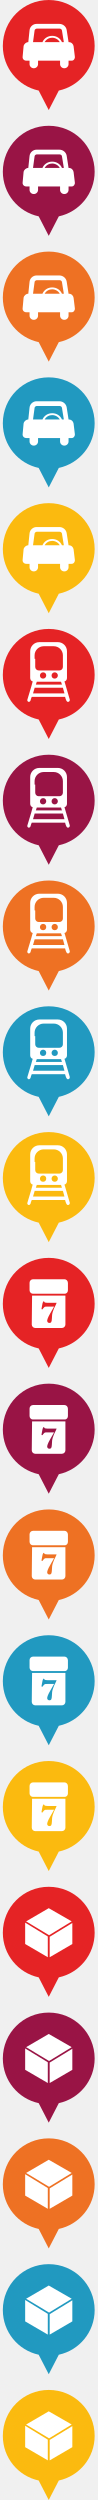
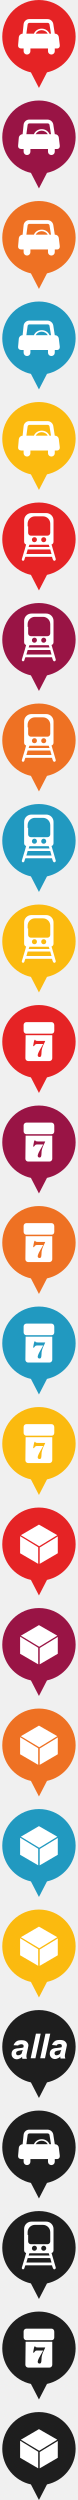
- <svg xmlns="http://www.w3.org/2000/svg" version="1.1" id="Lager_1" x="0px" y="0px" viewBox="0 0 31 795" style="enable-background:new 0 0 31 795;" xml:space="preserve">
+ <svg xmlns="http://www.w3.org/2000/svg" version="1.1" id="Lager_1" x="0px" y="0px" viewBox="0 0 31 995" style="enable-background:new 0 0 31 995;" xml:space="preserve">
  <style type="text/css">
	.st0{fill:#E52325;}
	.st1{fill:#FFFFFF;}
	.st2{fill:#991445;}
	.st3{fill:#EE7123;}
	.st4{fill:#2199C0;}
	.st5{fill:#FBBA0F;}
+ 	.st6{fill:#1E1E1E;}
</style>
  <g>
    <path class="st0" d="M30.1,14.6C30.1,6.5,23.6,0,15.5,0S0.9,6.5,0.9,14.6c0,7,4.9,12.8,11.4,14.2l3.2,6.2l3.2-6.2   C25.2,27.4,30.1,21.6,30.1,14.6z" />
    <path class="st1" d="M23.8,18l-0.4-3.3c-0.1-0.7-0.7-1.3-1.5-1.3h-0.1l-0.6-3.9c-0.2-1.1-1.2-1.9-2.3-1.9h-7.3   c-1.1,0-2.1,0.9-2.2,2L9,13.4h0c-0.7,0-1.4,0.6-1.5,1.3L7.2,18c-0.1,0.7,0.4,1.3,1.2,1.3h1v1.1c0,0.7,0.6,1.3,1.3,1.3h0.1   c0.7,0,1.3-0.6,1.3-1.3v-1.1h7v1.1c0,0.7,0.6,1.3,1.3,1.3h0.1c0.7,0,1.3-0.6,1.3-1.3v-1.1h1C23.4,19.3,23.9,18.7,23.8,18z    M14.2,13.4c0.5-0.9,1.4-1.4,2.4-1.4s2,0.6,2.4,1.4H14.2z M11,9.7c0-0.3,0.4-0.6,0.7-0.6h7.3c0.3,0,0.7,0.3,0.7,0.6l0.6,3.7h-0.6   c-0.5-1.2-1.7-2-3.1-2c-1.4,0-2.6,0.8-3.1,2h-3L11,9.7z" />
  </g>
  <g>
    <path class="st2" d="M30.1,54.6c0-8.1-6.5-14.6-14.6-14.6S0.9,46.5,0.9,54.6c0,7,4.9,12.8,11.4,14.2l3.2,6.2l3.2-6.2   C25.2,67.4,30.1,61.6,30.1,54.6z" />
    <path class="st1" d="M23.8,58l-0.4-3.3c-0.1-0.7-0.7-1.3-1.5-1.3h-0.1l-0.6-3.9c-0.2-1.1-1.2-1.9-2.3-1.9h-7.3   c-1.1,0-2.1,0.9-2.2,2L9,53.4h0c-0.7,0-1.4,0.6-1.5,1.3L7.2,58c-0.1,0.7,0.4,1.3,1.2,1.3h1v1.1c0,0.7,0.6,1.3,1.3,1.3h0.1   c0.7,0,1.3-0.6,1.3-1.3v-1.1h7v1.1c0,0.7,0.6,1.3,1.3,1.3h0.1c0.7,0,1.3-0.6,1.3-1.3v-1.1h1C23.4,59.3,23.9,58.7,23.8,58z    M14.2,53.4c0.5-0.9,1.4-1.4,2.4-1.4s2,0.6,2.4,1.4H14.2z M11,49.7c0-0.3,0.4-0.6,0.7-0.6h7.3c0.3,0,0.7,0.3,0.7,0.6l0.6,3.7h-0.6   c-0.5-1.2-1.7-2-3.1-2c-1.4,0-2.6,0.8-3.1,2h-3L11,49.7z" />
  </g>
  <g>
    <path class="st3" d="M30.1,94.6c0-8.1-6.5-14.6-14.6-14.6S0.9,86.5,0.9,94.6c0,7,4.9,12.8,11.4,14.2l3.2,6.2l3.2-6.2   C25.2,107.4,30.1,101.6,30.1,94.6z" />
    <path class="st1" d="M23.8,98l-0.4-3.3c-0.1-0.7-0.7-1.3-1.5-1.3h-0.1l-0.6-3.9c-0.2-1.1-1.2-1.9-2.3-1.9h-7.3   c-1.1,0-2.1,0.9-2.2,2L9,93.4h0c-0.7,0-1.4,0.6-1.5,1.3L7.2,98c-0.1,0.7,0.4,1.3,1.2,1.3h1v1.1c0,0.7,0.6,1.3,1.3,1.3h0.1   c0.7,0,1.3-0.6,1.3-1.3v-1.1h7v1.1c0,0.7,0.6,1.3,1.3,1.3h0.1c0.7,0,1.3-0.6,1.3-1.3v-1.1h1C23.4,99.3,23.9,98.7,23.8,98z    M14.2,93.4c0.5-0.9,1.4-1.4,2.4-1.4s2,0.6,2.4,1.4H14.2z M11,89.7c0-0.3,0.4-0.6,0.7-0.6h7.3c0.3,0,0.7,0.3,0.7,0.6l0.6,3.7h-0.6   c-0.5-1.2-1.7-2-3.1-2c-1.4,0-2.6,0.8-3.1,2h-3L11,89.7z" />
  </g>
  <g>
    <path class="st4" d="M30.1,134.6c0-8.1-6.5-14.6-14.6-14.6s-14.6,6.5-14.6,14.6c0,7,4.9,12.8,11.4,14.2l3.2,6.2l3.2-6.2   C25.2,147.4,30.1,141.6,30.1,134.6z" />
    <path class="st1" d="M23.8,138l-0.4-3.3c-0.1-0.7-0.7-1.3-1.5-1.3h-0.1l-0.6-3.9c-0.2-1.1-1.2-1.9-2.3-1.9h-7.3   c-1.1,0-2.1,0.9-2.2,2L9,133.4h0c-0.7,0-1.4,0.6-1.5,1.3L7.2,138c-0.1,0.7,0.4,1.3,1.2,1.3h1v1.1c0,0.7,0.6,1.3,1.3,1.3h0.1   c0.7,0,1.3-0.6,1.3-1.3v-1.1h7v1.1c0,0.7,0.6,1.3,1.3,1.3h0.1c0.7,0,1.3-0.6,1.3-1.3v-1.1h1C23.4,139.3,23.9,138.7,23.8,138z    M14.2,133.4c0.5-0.9,1.4-1.4,2.4-1.4s2,0.6,2.4,1.4H14.2z M11,129.7c0-0.3,0.4-0.6,0.7-0.6h7.3c0.3,0,0.7,0.3,0.7,0.6l0.6,3.7   h-0.6c-0.5-1.2-1.7-2-3.1-2c-1.4,0-2.6,0.8-3.1,2h-3L11,129.7z" />
  </g>
  <g>
    <path class="st5" d="M30.1,174.6c0-8.1-6.5-14.6-14.6-14.6s-14.6,6.5-14.6,14.6c0,7,4.9,12.8,11.4,14.2l3.2,6.2l3.2-6.2   C25.2,187.4,30.1,181.6,30.1,174.6z" />
    <path class="st1" d="M23.8,178l-0.4-3.3c-0.1-0.7-0.7-1.3-1.5-1.3h-0.1l-0.6-3.9c-0.2-1.1-1.2-1.9-2.3-1.9h-7.3   c-1.1,0-2.1,0.9-2.2,2L9,173.4h0c-0.7,0-1.4,0.6-1.5,1.3L7.2,178c-0.1,0.7,0.4,1.3,1.2,1.3h1v1.1c0,0.7,0.6,1.3,1.3,1.3h0.1   c0.7,0,1.3-0.6,1.3-1.3v-1.1h7v1.1c0,0.7,0.6,1.3,1.3,1.3h0.1c0.7,0,1.3-0.6,1.3-1.3v-1.1h1C23.4,179.3,23.9,178.7,23.8,178z    M14.2,173.4c0.5-0.9,1.4-1.4,2.4-1.4s2,0.6,2.4,1.4H14.2z M11,169.7c0-0.3,0.4-0.6,0.7-0.6h7.3c0.3,0,0.7,0.3,0.7,0.6l0.6,3.7   h-0.6c-0.5-1.2-1.7-2-3.1-2c-1.4,0-2.6,0.8-3.1,2h-3L11,169.7z" />
  </g>
  <g>
    <path class="st0" d="M30.1,214.6c0-8.1-6.5-14.6-14.6-14.6s-14.6,6.5-14.6,14.6c0,7,4.9,12.8,11.4,14.2l3.2,6.2l3.2-6.2   C25.2,227.4,30.1,221.6,30.1,214.6z" />
    <path class="st1" d="M22.2,222.5c-0.5-1.6-0.9-3.2-1.4-4.8c-0.1-0.3-0.2-0.6-0.3-1c0.5-0.1,0.8-0.6,0.8-1.1v-5c0,0,0-0.1,0-0.1   c0-0.1,0-0.1,0-0.2v-3.2c0-1.6-1.3-2.9-2.9-2.9h-5.9c-1.6,0-2.9,1.3-2.9,2.9v3.2c0,0.1,0,0.2,0,0.2c0,0,0,0.1,0,0.1v5   c0,0.5,0.3,1,0.8,1.1c-0.2,0.6-0.3,1.2-0.5,1.8c-0.4,1.3-0.8,2.7-1.2,4c-0.1,0.3,0.1,0.6,0.4,0.7c0,0,0.1,0,0.1,0   c0.2,0,0.4-0.2,0.5-0.4c0.1-0.4,0.2-0.8,0.4-1.2h10.6c0.1,0.4,0.2,0.8,0.4,1.2c0.1,0.2,0.3,0.4,0.5,0.4c0,0,0.1,0,0.1,0   C22.1,223.1,22.2,222.8,22.2,222.5z M19.4,216.8c0.1,0.3,0.2,0.6,0.3,0.9h-8.3c0.1-0.3,0.2-0.6,0.3-0.9H19.4z M12.7,214.8   c0-0.5,0.4-1,1-1s1,0.4,1,1c0,0.5-0.4,1-1,1S12.7,215.4,12.7,214.8z M16.4,214.8c0-0.5,0.4-1,1-1c0.5,0,1,0.4,1,1c0,0.5-0.4,1-1,1   C16.8,215.8,16.4,215.4,16.4,214.8z M11,209.5L11,209.5v-1.1c0-1.6,1.3-2.9,2.9-2.9h3.2c1.6,0,2.9,1.3,2.9,2.9v0.4v0.7v2.6   c0,0.6-0.5,1.1-1.1,1.1h-6.6c-0.6,0-1.1-0.5-1.1-1.1V209.5z M10.5,220.5c0.2-0.6,0.3-1.1,0.5-1.7c0,0,0,0,0-0.1H20   c0.2,0.6,0.3,1.2,0.5,1.8H10.5z" />
  </g>
  <g>
    <path class="st2" d="M30.1,254.6c0-8.1-6.5-14.6-14.6-14.6s-14.6,6.5-14.6,14.6c0,7,4.9,12.8,11.4,14.2l3.2,6.2l3.2-6.2   C25.2,267.4,30.1,261.6,30.1,254.6z" />
    <path class="st1" d="M22.2,262.5c-0.5-1.6-0.9-3.2-1.4-4.8c-0.1-0.3-0.2-0.6-0.3-1c0.5-0.1,0.8-0.6,0.8-1.1v-5c0,0,0-0.1,0-0.1   c0-0.1,0-0.1,0-0.2v-3.2c0-1.6-1.3-2.9-2.9-2.9h-5.9c-1.6,0-2.9,1.3-2.9,2.9v3.2c0,0.1,0,0.2,0,0.2c0,0,0,0.1,0,0.1v5   c0,0.5,0.3,1,0.8,1.1c-0.2,0.6-0.3,1.2-0.5,1.8c-0.4,1.3-0.8,2.7-1.2,4c-0.1,0.3,0.1,0.6,0.4,0.7c0,0,0.1,0,0.1,0   c0.2,0,0.4-0.2,0.5-0.4c0.1-0.4,0.2-0.8,0.4-1.2h10.6c0.1,0.4,0.2,0.8,0.4,1.2c0.1,0.2,0.3,0.4,0.5,0.4c0,0,0.1,0,0.1,0   C22.1,263.1,22.2,262.8,22.2,262.5z M19.4,256.8c0.1,0.3,0.2,0.6,0.3,0.9h-8.3c0.1-0.3,0.2-0.6,0.3-0.9H19.4z M12.7,254.8   c0-0.5,0.4-1,1-1s1,0.4,1,1c0,0.5-0.4,1-1,1S12.7,255.4,12.7,254.8z M16.4,254.8c0-0.5,0.4-1,1-1c0.5,0,1,0.4,1,1c0,0.5-0.4,1-1,1   C16.8,255.8,16.4,255.4,16.4,254.8z M11,249.5L11,249.5v-1.1c0-1.6,1.3-2.9,2.9-2.9h3.2c1.6,0,2.9,1.3,2.9,2.9v0.4v0.7v2.6   c0,0.6-0.5,1.1-1.1,1.1h-6.6c-0.6,0-1.1-0.5-1.1-1.1V249.5z M10.5,260.5c0.2-0.6,0.3-1.1,0.5-1.7c0,0,0,0,0-0.1H20   c0.2,0.6,0.3,1.2,0.5,1.8H10.5z" />
  </g>
  <g>
    <path class="st3" d="M30.1,294.6c0-8.1-6.5-14.6-14.6-14.6s-14.6,6.5-14.6,14.6c0,7,4.9,12.8,11.4,14.2l3.2,6.2l3.2-6.2   C25.2,307.4,30.1,301.6,30.1,294.6z" />
    <path class="st1" d="M22.2,302.5c-0.5-1.6-0.9-3.2-1.4-4.8c-0.1-0.3-0.2-0.6-0.3-1c0.5-0.1,0.8-0.6,0.8-1.1v-5c0,0,0-0.1,0-0.1   c0-0.1,0-0.1,0-0.2v-3.2c0-1.6-1.3-2.9-2.9-2.9h-5.9c-1.6,0-2.9,1.3-2.9,2.9v3.2c0,0.1,0,0.2,0,0.2c0,0,0,0.1,0,0.1v5   c0,0.5,0.3,1,0.8,1.1c-0.2,0.6-0.3,1.2-0.5,1.8c-0.4,1.3-0.8,2.7-1.2,4c-0.1,0.3,0.1,0.6,0.4,0.7c0,0,0.1,0,0.1,0   c0.2,0,0.4-0.2,0.5-0.4c0.1-0.4,0.2-0.8,0.4-1.2h10.6c0.1,0.4,0.2,0.8,0.4,1.2c0.1,0.2,0.3,0.4,0.5,0.4c0,0,0.1,0,0.1,0   C22.1,303.1,22.2,302.8,22.2,302.5z M19.4,296.8c0.1,0.3,0.2,0.6,0.3,0.9h-8.3c0.1-0.3,0.2-0.6,0.3-0.9H19.4z M12.7,294.8   c0-0.5,0.4-1,1-1s1,0.4,1,1s-0.4,1-1,1S12.7,295.4,12.7,294.8z M16.4,294.8c0-0.5,0.4-1,1-1c0.5,0,1,0.4,1,1s-0.4,1-1,1   C16.8,295.8,16.4,295.4,16.4,294.8z M11,289.5L11,289.5v-1.1c0-1.6,1.3-2.9,2.9-2.9h3.2c1.6,0,2.9,1.3,2.9,2.9v0.4v0.7v2.6   c0,0.6-0.5,1.1-1.1,1.1h-6.6c-0.6,0-1.1-0.5-1.1-1.1V289.5z M10.5,300.5c0.2-0.6,0.3-1.1,0.5-1.7c0,0,0,0,0-0.1H20   c0.2,0.6,0.3,1.2,0.5,1.8H10.5z" />
  </g>
  <g>
    <path class="st4" d="M30.1,334.6c0-8.1-6.5-14.6-14.6-14.6s-14.6,6.5-14.6,14.6c0,7,4.9,12.8,11.4,14.2l3.2,6.2l3.2-6.2   C25.2,347.4,30.1,341.6,30.1,334.6z" />
    <path class="st1" d="M22.2,342.5c-0.5-1.6-0.9-3.2-1.4-4.8c-0.1-0.3-0.2-0.6-0.3-1c0.5-0.1,0.8-0.6,0.8-1.1v-5c0,0,0-0.1,0-0.1   c0-0.1,0-0.1,0-0.2v-3.2c0-1.6-1.3-2.9-2.9-2.9h-5.9c-1.6,0-2.9,1.3-2.9,2.9v3.2c0,0.1,0,0.2,0,0.2c0,0,0,0.1,0,0.1v5   c0,0.5,0.3,1,0.8,1.1c-0.2,0.6-0.3,1.2-0.5,1.8c-0.4,1.3-0.8,2.7-1.2,4c-0.1,0.3,0.1,0.6,0.4,0.7c0,0,0.1,0,0.1,0   c0.2,0,0.4-0.2,0.5-0.4c0.1-0.4,0.2-0.8,0.4-1.2h10.6c0.1,0.4,0.2,0.8,0.4,1.2c0.1,0.2,0.3,0.4,0.5,0.4c0,0,0.1,0,0.1,0   C22.1,343.1,22.2,342.8,22.2,342.5z M19.4,336.8c0.1,0.3,0.2,0.6,0.3,0.9h-8.3c0.1-0.3,0.2-0.6,0.3-0.9H19.4z M12.7,334.8   c0-0.5,0.4-1,1-1s1,0.4,1,1s-0.4,1-1,1S12.7,335.4,12.7,334.8z M16.4,334.8c0-0.5,0.4-1,1-1c0.5,0,1,0.4,1,1s-0.4,1-1,1   C16.8,335.8,16.4,335.4,16.4,334.8z M11,329.5L11,329.5v-1.1c0-1.6,1.3-2.9,2.9-2.9h3.2c1.6,0,2.9,1.3,2.9,2.9v0.4v0.7v2.6   c0,0.6-0.5,1.1-1.1,1.1h-6.6c-0.6,0-1.1-0.5-1.1-1.1V329.5z M10.5,340.5c0.2-0.6,0.3-1.1,0.5-1.7c0,0,0,0,0-0.1H20   c0.2,0.6,0.3,1.2,0.5,1.8H10.5z" />
  </g>
  <g>
    <path class="st5" d="M30.1,374.6c0-8.1-6.5-14.6-14.6-14.6s-14.6,6.5-14.6,14.6c0,7,4.9,12.8,11.4,14.2l3.2,6.2l3.2-6.2   C25.2,387.4,30.1,381.6,30.1,374.6z" />
    <path class="st1" d="M22.2,382.5c-0.5-1.6-0.9-3.2-1.4-4.8c-0.1-0.3-0.2-0.6-0.3-1c0.5-0.1,0.8-0.6,0.8-1.1v-5c0,0,0-0.1,0-0.1   c0-0.1,0-0.1,0-0.2v-3.2c0-1.6-1.3-2.9-2.9-2.9h-5.9c-1.6,0-2.9,1.3-2.9,2.9v3.2c0,0.1,0,0.2,0,0.2c0,0,0,0.1,0,0.1v5   c0,0.5,0.3,1,0.8,1.1c-0.2,0.6-0.3,1.2-0.5,1.8c-0.4,1.3-0.8,2.7-1.2,4c-0.1,0.3,0.1,0.6,0.4,0.7c0,0,0.1,0,0.1,0   c0.2,0,0.4-0.2,0.5-0.4c0.1-0.4,0.2-0.8,0.4-1.2h10.6c0.1,0.4,0.2,0.8,0.4,1.2c0.1,0.2,0.3,0.4,0.5,0.4c0,0,0.1,0,0.1,0   C22.1,383.1,22.2,382.8,22.2,382.5z M19.4,376.8c0.1,0.3,0.2,0.6,0.3,0.9h-8.3c0.1-0.3,0.2-0.6,0.3-0.9H19.4z M12.7,374.8   c0-0.5,0.4-1,1-1s1,0.4,1,1s-0.4,1-1,1S12.7,375.4,12.7,374.8z M16.4,374.8c0-0.5,0.4-1,1-1c0.5,0,1,0.4,1,1s-0.4,1-1,1   C16.8,375.8,16.4,375.4,16.4,374.8z M11,369.5L11,369.5v-1.1c0-1.6,1.3-2.9,2.9-2.9h3.2c1.6,0,2.9,1.3,2.9,2.9v0.4v0.7v2.6   c0,0.6-0.5,1.1-1.1,1.1h-6.6c-0.6,0-1.1-0.5-1.1-1.1V369.5z M10.5,380.5c0.2-0.6,0.3-1.1,0.5-1.7c0,0,0,0,0-0.1H20   c0.2,0.6,0.3,1.2,0.5,1.8H10.5z" />
  </g>
  <g>
    <path class="st0" d="M30.1,414.6c0-8.1-6.5-14.6-14.6-14.6s-14.6,6.5-14.6,14.6c0,7,4.9,12.8,11.4,14.2l3.2,6.2l3.2-6.2   C25.2,427.4,30.1,421.6,30.1,414.6z" />
    <path class="st1" d="M20.5,406.8h-10c-0.6,0-1.1,0.5-1.1,1.1v2.4c0,0.6,0.5,1.1,1,1.1c0,0,0.1,0,0.1,0h10c0,0,0.1,0,0.1,0   c0.6,0,1-0.5,1-1.1V408C21.6,407.3,21.1,406.8,20.5,406.8z" />
    <path class="st1" d="M10.2,412C10.2,412,10.2,412,10.2,412l-0.1,9.2c0,0.6,0.5,1.1,1.1,1.1h8.5c0.6,0,1.1-0.5,1.1-1.1V412   c0,0-0.1,0-0.1,0H10.2z M17.8,414.8c-0.5,0.9-0.8,1.7-1,2.3c-0.2,0.6-0.3,1.3-0.3,2.2c0,0.5-0.1,0.9-0.2,1.1   c-0.1,0.2-0.3,0.3-0.6,0.3c-0.2,0-0.4-0.1-0.5-0.2c-0.1-0.1-0.2-0.3-0.2-0.5c0-0.2,0.1-0.5,0.2-0.8c0.1-0.3,0.4-0.9,0.8-1.6   l1.2-2.1h-2c-0.5,0-0.9,0-1,0.1c-0.1,0.1-0.3,0.2-0.5,0.5c-0.1,0.2-0.2,0.3-0.3,0.3c-0.1,0-0.2-0.1-0.2-0.2c0-0.1,0.1-0.5,0.2-1.1   c0.1-0.6,0.2-1,0.3-1.1c0.1-0.1,0.1-0.2,0.2-0.2c0.1,0,0.1,0.1,0.2,0.2c0,0.1,0.1,0.1,0.2,0.2c0.1,0,0.4,0.1,0.8,0.1   c0.5,0,0.7,0,0.8,0H18C18,414.3,17.9,414.5,17.8,414.8z" />
  </g>
  <g>
    <path class="st2" d="M30.1,454.6c0-8.1-6.5-14.6-14.6-14.6s-14.6,6.5-14.6,14.6c0,7,4.9,12.8,11.4,14.2l3.2,6.2l3.2-6.2   C25.2,467.4,30.1,461.6,30.1,454.6z" />
    <path class="st1" d="M20.5,446.8h-10c-0.6,0-1.1,0.5-1.1,1.1v2.4c0,0.6,0.5,1.1,1,1.1c0,0,0.1,0,0.1,0h10c0,0,0.1,0,0.1,0   c0.6,0,1-0.5,1-1.1V448C21.6,447.3,21.1,446.8,20.5,446.8z" />
    <path class="st1" d="M10.2,452C10.2,452,10.2,452,10.2,452l-0.1,9.2c0,0.6,0.5,1.1,1.1,1.1h8.5c0.6,0,1.1-0.5,1.1-1.1V452   c0,0-0.1,0-0.1,0H10.2z M17.8,454.8c-0.5,0.9-0.8,1.7-1,2.3c-0.2,0.6-0.3,1.3-0.3,2.2c0,0.5-0.1,0.9-0.2,1.1   c-0.1,0.2-0.3,0.3-0.6,0.3c-0.2,0-0.4-0.1-0.5-0.2c-0.1-0.1-0.2-0.3-0.2-0.5c0-0.2,0.1-0.5,0.2-0.8c0.1-0.3,0.4-0.9,0.8-1.6   l1.2-2.1h-2c-0.5,0-0.9,0-1,0.1c-0.1,0.1-0.3,0.2-0.5,0.5c-0.1,0.2-0.2,0.3-0.3,0.3c-0.1,0-0.2-0.1-0.2-0.2c0-0.1,0.1-0.5,0.2-1.1   c0.1-0.6,0.2-1,0.3-1.1c0.1-0.1,0.1-0.2,0.2-0.2c0.1,0,0.1,0.1,0.2,0.2c0,0.1,0.1,0.1,0.2,0.2c0.1,0,0.4,0.1,0.8,0.1   c0.5,0,0.7,0,0.8,0H18C18,454.3,17.9,454.5,17.8,454.8z" />
  </g>
  <g>
    <path class="st3" d="M30.1,494.6c0-8.1-6.5-14.6-14.6-14.6s-14.6,6.5-14.6,14.6c0,7,4.9,12.8,11.4,14.2l3.2,6.2l3.2-6.2   C25.2,507.4,30.1,501.6,30.1,494.6z" />
    <path class="st1" d="M20.5,486.8h-10c-0.6,0-1.1,0.5-1.1,1.1v2.4c0,0.6,0.5,1.1,1,1.1c0,0,0.1,0,0.1,0h10c0,0,0.1,0,0.1,0   c0.6,0,1-0.5,1-1.1V488C21.6,487.3,21.1,486.8,20.5,486.8z" />
    <path class="st1" d="M10.2,492C10.2,492,10.2,492,10.2,492l-0.1,9.2c0,0.6,0.5,1.1,1.1,1.1h8.5c0.6,0,1.1-0.5,1.1-1.1V492   c0,0-0.1,0-0.1,0H10.2z M17.8,494.8c-0.5,0.9-0.8,1.7-1,2.3c-0.2,0.6-0.3,1.3-0.3,2.2c0,0.5-0.1,0.9-0.2,1.1   c-0.1,0.2-0.3,0.3-0.6,0.3c-0.2,0-0.4-0.1-0.5-0.2c-0.1-0.1-0.2-0.3-0.2-0.5c0-0.2,0.1-0.5,0.2-0.8c0.1-0.3,0.4-0.9,0.8-1.6   l1.2-2.1h-2c-0.5,0-0.9,0-1,0.1c-0.1,0.1-0.3,0.2-0.5,0.5c-0.1,0.2-0.2,0.3-0.3,0.3c-0.1,0-0.2-0.1-0.2-0.2c0-0.1,0.1-0.5,0.2-1.1   c0.1-0.6,0.2-1,0.3-1.1c0.1-0.1,0.1-0.2,0.2-0.2c0.1,0,0.1,0.1,0.2,0.2c0,0.1,0.1,0.1,0.2,0.2c0.1,0,0.4,0.1,0.8,0.1   c0.5,0,0.7,0,0.8,0H18C18,494.3,17.9,494.5,17.8,494.8z" />
  </g>
  <g>
    <path class="st4" d="M30.1,534.6c0-8.1-6.5-14.6-14.6-14.6s-14.6,6.5-14.6,14.6c0,7,4.9,12.8,11.4,14.2l3.2,6.2l3.2-6.2   C25.2,547.4,30.1,541.6,30.1,534.6z" />
    <path class="st1" d="M20.5,526.8h-10c-0.6,0-1.1,0.5-1.1,1.1v2.4c0,0.6,0.5,1.1,1,1.1c0,0,0.1,0,0.1,0h10c0,0,0.1,0,0.1,0   c0.6,0,1-0.5,1-1.1V528C21.6,527.3,21.1,526.8,20.5,526.8z" />
    <path class="st1" d="M10.2,532C10.2,532,10.2,532,10.2,532l-0.1,9.2c0,0.6,0.5,1.1,1.1,1.1h8.5c0.6,0,1.1-0.5,1.1-1.1V532   c0,0-0.1,0-0.1,0H10.2z M17.8,534.8c-0.5,0.9-0.8,1.7-1,2.3c-0.2,0.6-0.3,1.3-0.3,2.2c0,0.5-0.1,0.9-0.2,1.1   c-0.1,0.2-0.3,0.3-0.6,0.3c-0.2,0-0.4-0.1-0.5-0.2c-0.1-0.1-0.2-0.3-0.2-0.5c0-0.2,0.1-0.5,0.2-0.8c0.1-0.3,0.4-0.9,0.8-1.6   l1.2-2.1h-2c-0.5,0-0.9,0-1,0.1c-0.1,0.1-0.3,0.2-0.5,0.5c-0.1,0.2-0.2,0.3-0.3,0.3c-0.1,0-0.2-0.1-0.2-0.2c0-0.1,0.1-0.5,0.2-1.1   c0.1-0.6,0.2-1,0.3-1.1c0.1-0.1,0.1-0.2,0.2-0.2c0.1,0,0.1,0.1,0.2,0.2c0,0.1,0.1,0.1,0.2,0.2c0.1,0,0.4,0.1,0.8,0.1   c0.5,0,0.7,0,0.8,0H18C18,534.3,17.9,534.5,17.8,534.8z" />
  </g>
  <g>
    <path class="st5" d="M30.1,574.6c0-8.1-6.5-14.6-14.6-14.6s-14.6,6.5-14.6,14.6c0,7,4.9,12.8,11.4,14.2l3.2,6.2l3.2-6.2   C25.2,587.4,30.1,581.6,30.1,574.6z" />
    <path class="st1" d="M20.5,566.8h-10c-0.6,0-1.1,0.5-1.1,1.1v2.4c0,0.6,0.5,1.1,1,1.1c0,0,0.1,0,0.1,0h10c0,0,0.1,0,0.1,0   c0.6,0,1-0.5,1-1.1V568C21.6,567.3,21.1,566.8,20.5,566.8z" />
    <path class="st1" d="M10.2,572C10.2,572,10.2,572,10.2,572l-0.1,9.2c0,0.6,0.5,1.1,1.1,1.1h8.5c0.6,0,1.1-0.5,1.1-1.1V572   c0,0-0.1,0-0.1,0H10.2z M17.8,574.8c-0.5,0.9-0.8,1.7-1,2.3c-0.2,0.6-0.3,1.3-0.3,2.2c0,0.5-0.1,0.9-0.2,1.1   c-0.1,0.2-0.3,0.3-0.6,0.3c-0.2,0-0.4-0.1-0.5-0.2c-0.1-0.1-0.2-0.3-0.2-0.5c0-0.2,0.1-0.5,0.2-0.8c0.1-0.3,0.4-0.9,0.8-1.6   l1.2-2.1h-2c-0.5,0-0.9,0-1,0.1c-0.1,0.1-0.3,0.2-0.5,0.5c-0.1,0.2-0.2,0.3-0.3,0.3c-0.1,0-0.2-0.1-0.2-0.2c0-0.1,0.1-0.5,0.2-1.1   c0.1-0.6,0.2-1,0.3-1.1c0.1-0.1,0.1-0.2,0.2-0.2c0.1,0,0.1,0.1,0.2,0.2c0,0.1,0.1,0.1,0.2,0.2c0.1,0,0.4,0.1,0.8,0.1   c0.5,0,0.7,0,0.8,0H18C18,574.3,17.9,574.5,17.8,574.8z" />
  </g>
  <g>
    <path class="st0" d="M30.1,614.6c0-8.1-6.5-14.6-14.6-14.6s-14.6,6.5-14.6,14.6c0,7,4.9,12.8,11.4,14.2l3.2,6.2l3.2-6.2   C25.2,627.4,30.1,621.6,30.1,614.6z" />
    <polygon class="st1" points="15.5,606.8 8.3,611 15.6,615.4 22.8,611  " />
    <polygon class="st1" points="8,618.2 15.2,622.4 15.2,615.8 8,611.4  " />
    <polygon class="st1" points="15.8,615.9 15.8,622.4 23,618.2 23,611.5  " />
  </g>
  <g>
    <path class="st2" d="M30.1,654.6c0-8.1-6.5-14.6-14.6-14.6s-14.6,6.5-14.6,14.6c0,7,4.9,12.8,11.4,14.2l3.2,6.2l3.2-6.2   C25.2,667.4,30.1,661.6,30.1,654.6z" />
    <polygon class="st1" points="15.5,646.8 8.3,651 15.6,655.4 22.8,651  " />
    <polygon class="st1" points="8,658.2 15.2,662.4 15.2,655.8 8,651.4  " />
    <polygon class="st1" points="15.8,655.9 15.8,662.4 23,658.2 23,651.5  " />
  </g>
  <g>
    <path class="st3" d="M30.1,694.6c0-8.1-6.5-14.6-14.6-14.6s-14.6,6.5-14.6,14.6c0,7,4.9,12.8,11.4,14.2l3.2,6.2l3.2-6.2   C25.2,707.4,30.1,701.6,30.1,694.6z" />
    <polygon class="st1" points="15.5,686.8 8.3,691 15.6,695.4 22.8,691  " />
    <polygon class="st1" points="8,698.2 15.2,702.4 15.2,695.8 8,691.4  " />
    <polygon class="st1" points="15.8,695.9 15.8,702.4 23,698.2 23,691.5  " />
  </g>
  <g>
    <path class="st4" d="M30.1,734.6c0-8.1-6.5-14.6-14.6-14.6s-14.6,6.5-14.6,14.6c0,7,4.9,12.8,11.4,14.2l3.2,6.2l3.2-6.2   C25.2,747.4,30.1,741.6,30.1,734.6z" />
    <polygon class="st1" points="15.5,726.8 8.3,731 15.6,735.4 22.8,731  " />
    <polygon class="st1" points="8,738.2 15.2,742.4 15.2,735.8 8,731.4  " />
    <polygon class="st1" points="15.8,735.9 15.8,742.4 23,738.2 23,731.5  " />
  </g>
  <g>
    <path class="st5" d="M30.1,774.6c0-8.1-6.5-14.6-14.6-14.6s-14.6,6.5-14.6,14.6c0,7,4.9,12.8,11.4,14.2l3.2,6.2l3.2-6.2   C25.2,787.4,30.1,781.6,30.1,774.6z" />
    <polygon class="st1" points="15.5,766.8 8.3,771 15.6,775.4 22.8,771  " />
    <polygon class="st1" points="8,778.2 15.2,782.4 15.2,775.8 8,771.4  " />
    <polygon class="st1" points="15.8,775.9 15.8,782.4 23,778.2 23,771.5  " />
  </g>
-   <text transform="matrix(1 0 0 1 310.707 311.2957)" style="font-family:'MyriadPro-Regular'; font-size:12px;">1 = Mycket allvarlig händelse</text>
-   <text transform="matrix(1 0 0 1 310.707 352.4926)" style="font-family:'MyriadPro-Regular'; font-size:12px;">2 = Stor händelse,</text>
-   <text transform="matrix(1 0 0 1 311.707 399.8649)" style="font-family:'MyriadPro-Regular'; font-size:12px;">3 = Störning</text>
-   <text transform="matrix(1 0 0 1 311.707 445.0627)" style="font-family:'MyriadPro-Regular'; font-size:12px;">4 = Information</text>
-   <text transform="matrix(1 0 0 1 311.707 490.7293)" style="font-family:'MyriadPro-Regular'; font-size:12px;">5 = Mindre störning</text>
+   <g>
+     <path class="st6" d="M30.1,854.6c0-8.1-6.5-14.6-14.6-14.6s-14.6,6.5-14.6,14.6c0,7,4.9,12.8,11.4,14.2l3.2,6.2l3.2-6.2   C25.2,867.4,30.1,861.6,30.1,854.6z" />
+     <path class="st1" d="M23.8,858l-0.4-3.3c-0.1-0.7-0.7-1.3-1.5-1.3h-0.1l-0.6-3.9c-0.2-1.1-1.2-1.9-2.3-1.9h-7.3   c-1.1,0-2.1,0.9-2.2,2L9,853.4h0c-0.7,0-1.4,0.6-1.5,1.3L7.2,858c-0.1,0.7,0.4,1.3,1.2,1.3h1v1.1c0,0.7,0.6,1.3,1.3,1.3h0.1   c0.7,0,1.3-0.6,1.3-1.3v-1.1h7v1.1c0,0.7,0.6,1.3,1.3,1.3h0.1c0.7,0,1.3-0.6,1.3-1.3v-1.1h1C23.4,859.3,23.9,858.7,23.8,858z    M14.2,853.4c0.5-0.9,1.4-1.4,2.4-1.4s2,0.6,2.4,1.4H14.2z M11,849.7c0-0.3,0.4-0.6,0.7-0.6h7.3c0.3,0,0.7,0.3,0.7,0.6l0.6,3.7   h-0.6c-0.5-1.2-1.7-2-3.1-2c-1.4,0-2.6,0.8-3.1,2h-3L11,849.7z" />
+   </g>
+   <g>
+     <path class="st6" d="M30.1,894.6c0-8.1-6.5-14.6-14.6-14.6s-14.6,6.5-14.6,14.6c0,7,4.9,12.8,11.4,14.2l3.2,6.2l3.2-6.2   C25.2,907.4,30.1,901.6,30.1,894.6z" />
+     <path class="st1" d="M22.2,902.5c-0.5-1.6-0.9-3.2-1.4-4.8c-0.1-0.3-0.2-0.6-0.3-1c0.5-0.1,0.8-0.6,0.8-1.1v-5c0,0,0-0.1,0-0.1   c0-0.1,0-0.1,0-0.2v-3.2c0-1.6-1.3-2.9-2.9-2.9h-5.9c-1.6,0-2.9,1.3-2.9,2.9v3.2c0,0.1,0,0.2,0,0.2c0,0,0,0.1,0,0.1v5   c0,0.5,0.3,1,0.8,1.1c-0.2,0.6-0.3,1.2-0.5,1.8c-0.4,1.3-0.8,2.7-1.2,4c-0.1,0.3,0.1,0.6,0.4,0.7c0,0,0.1,0,0.1,0   c0.2,0,0.4-0.2,0.5-0.4c0.1-0.4,0.2-0.8,0.4-1.2h10.6c0.1,0.4,0.2,0.8,0.4,1.2c0.1,0.2,0.3,0.4,0.5,0.4c0,0,0.1,0,0.1,0   C22.1,903.1,22.2,902.8,22.2,902.5z M19.4,896.8c0.1,0.3,0.2,0.6,0.3,0.9h-8.3c0.1-0.3,0.2-0.6,0.3-0.9H19.4z M12.7,894.8   c0-0.5,0.4-1,1-1s1,0.4,1,1c0,0.5-0.4,1-1,1S12.7,895.4,12.7,894.8z M16.4,894.8c0-0.5,0.4-1,1-1c0.5,0,1,0.4,1,1c0,0.5-0.4,1-1,1   C16.8,895.8,16.4,895.4,16.4,894.8z M11,889.5L11,889.5v-1.1c0-1.6,1.3-2.9,2.9-2.9h3.2c1.6,0,2.9,1.3,2.9,2.9v0.4v0.7v2.6   c0,0.6-0.5,1.1-1.1,1.1h-6.6c-0.6,0-1.1-0.5-1.1-1.1V889.5z M10.5,900.5c0.2-0.6,0.3-1.1,0.5-1.7c0,0,0,0,0-0.1H20   c0.2,0.6,0.3,1.2,0.5,1.8H10.5z" />
+   </g>
+   <g>
+     <path class="st6" d="M30.1,934.6c0-8.1-6.5-14.6-14.6-14.6s-14.6,6.5-14.6,14.6c0,7,4.9,12.8,11.4,14.2l3.2,6.2l3.2-6.2   C25.2,947.4,30.1,941.6,30.1,934.6z" />
+     <path class="st1" d="M20.5,926.8h-10c-0.6,0-1.1,0.5-1.1,1.1v2.4c0,0.6,0.5,1.1,1,1.1c0,0,0.1,0,0.1,0h10c0,0,0.1,0,0.1,0   c0.6,0,1-0.5,1-1.1V928C21.6,927.3,21.1,926.8,20.5,926.8z" />
+     <path class="st1" d="M10.2,932C10.2,932,10.2,932,10.2,932l-0.1,9.2c0,0.6,0.5,1.1,1.1,1.1h8.5c0.6,0,1.1-0.5,1.1-1.1V932   c0,0-0.1,0-0.1,0H10.2z M17.8,934.8c-0.5,0.9-0.8,1.7-1,2.3c-0.2,0.6-0.3,1.3-0.3,2.2c0,0.5-0.1,0.9-0.2,1.1   c-0.1,0.2-0.3,0.3-0.6,0.3c-0.2,0-0.4-0.1-0.5-0.2c-0.1-0.1-0.2-0.3-0.2-0.5c0-0.2,0.1-0.5,0.2-0.8c0.1-0.3,0.4-0.9,0.8-1.6   l1.2-2.1h-2c-0.5,0-0.9,0-1,0.1c-0.1,0.1-0.3,0.2-0.5,0.5c-0.1,0.2-0.2,0.3-0.3,0.3c-0.1,0-0.2-0.1-0.2-0.2c0-0.1,0.1-0.5,0.2-1.1   c0.1-0.6,0.2-1,0.3-1.1c0.1-0.1,0.1-0.2,0.2-0.2c0.1,0,0.1,0.1,0.2,0.2c0,0.1,0.1,0.1,0.2,0.2c0.1,0,0.4,0.1,0.8,0.1   c0.5,0,0.7,0,0.8,0H18C18,934.3,17.9,934.5,17.8,934.8z" />
+   </g>
+   <g>
+     <path class="st6" d="M30.1,974.6c0-8.1-6.5-14.6-14.6-14.6s-14.6,6.5-14.6,14.6c0,7,4.9,12.8,11.4,14.2l3.2,6.2l3.2-6.2   C25.2,987.4,30.1,981.6,30.1,974.6z" />
+     <polygon class="st1" points="15.5,966.8 8.3,971 15.6,975.4 22.8,971  " />
+     <polygon class="st1" points="8,978.2 15.2,982.4 15.2,975.8 8,971.4  " />
+     <polygon class="st1" points="15.8,975.9 15.8,982.4 23,978.2 23,971.5  " />
+   </g>
+   <path class="st6" d="M30.1,814.6c0-8.1-6.5-14.6-14.6-14.6s-14.6,6.5-14.6,14.6c0,7,4.9,12.8,11.4,14.2l3.2,6.2l3.2-6.2  C25.2,827.4,30.1,821.6,30.1,814.6z" />
+   <g>
+     <path class="st1" d="M7.3,814.1L5.4,814c0.2-0.6,0.6-1.1,1.1-1.5c0.5-0.4,1.2-0.5,2.1-0.5c0.9,0,1.6,0.2,2,0.6   c0.4,0.4,0.7,0.8,0.7,1.4c0,0.2,0,0.4-0.1,0.7c0,0.2-0.2,0.9-0.4,1.9c-0.2,0.9-0.3,1.4-0.3,1.8c0,0.3,0.1,0.6,0.2,1H8.9   c-0.1-0.3-0.1-0.5-0.1-0.8c-0.3,0.3-0.6,0.6-1,0.7c-0.4,0.2-0.7,0.3-1.1,0.3c-0.6,0-1.1-0.2-1.5-0.6c-0.4-0.4-0.6-0.9-0.6-1.5   c0-0.7,0.2-1.2,0.6-1.6s1.2-0.7,2.3-0.7c0.9-0.1,1.5-0.2,1.8-0.3c0.1-0.3,0.1-0.5,0.1-0.6c0-0.2-0.1-0.4-0.2-0.5   c-0.2-0.1-0.4-0.2-0.7-0.2c-0.3,0-0.6,0.1-0.8,0.2C7.5,813.7,7.3,813.9,7.3,814.1z M9.1,815.9c-0.1,0-0.3,0.1-0.5,0.1   c-1,0.1-1.6,0.3-1.9,0.5c-0.2,0.2-0.3,0.4-0.3,0.7c0,0.2,0.1,0.4,0.2,0.6c0.2,0.2,0.4,0.2,0.6,0.2c0.3,0,0.6-0.1,0.8-0.2   c0.3-0.1,0.4-0.3,0.6-0.5c0.1-0.2,0.2-0.6,0.3-1L9.1,815.9z" />
+     <path class="st1" d="M12.2,819.2l2.1-9.8h1.9l-2.1,9.8H12.2z" />
+     <path class="st1" d="M16,819.2l2.1-9.8H20l-2.1,9.8H16z" />
+     <path class="st1" d="M22.6,814.1l-1.9-0.2c0.2-0.6,0.6-1.1,1.1-1.5c0.5-0.4,1.2-0.5,2.1-0.5c0.9,0,1.6,0.2,2,0.6   c0.4,0.4,0.7,0.8,0.7,1.4c0,0.2,0,0.4-0.1,0.7c0,0.2-0.2,0.9-0.4,1.9c-0.2,0.9-0.3,1.4-0.3,1.8c0,0.3,0.1,0.6,0.2,1h-1.9   c-0.1-0.3-0.1-0.5-0.1-0.8c-0.3,0.3-0.6,0.6-1,0.7c-0.4,0.2-0.7,0.3-1.1,0.3c-0.6,0-1.1-0.2-1.5-0.6c-0.4-0.4-0.6-0.9-0.6-1.5   c0-0.7,0.2-1.2,0.6-1.6c0.4-0.4,1.2-0.7,2.3-0.7c0.9-0.1,1.5-0.2,1.8-0.3c0.1-0.3,0.1-0.5,0.1-0.6c0-0.2-0.1-0.4-0.2-0.5   c-0.2-0.1-0.4-0.2-0.7-0.2c-0.3,0-0.6,0.1-0.8,0.2C22.8,813.7,22.6,813.9,22.6,814.1z M24.4,815.9c-0.1,0-0.3,0.1-0.5,0.1   c-1,0.1-1.6,0.3-1.9,0.5c-0.2,0.2-0.3,0.4-0.3,0.7c0,0.2,0.1,0.4,0.2,0.6c0.2,0.2,0.4,0.2,0.6,0.2c0.3,0,0.6-0.1,0.8-0.2   c0.3-0.1,0.4-0.3,0.6-0.5c0.1-0.2,0.2-0.6,0.3-1L24.4,815.9z" />
+   </g>
</svg>
